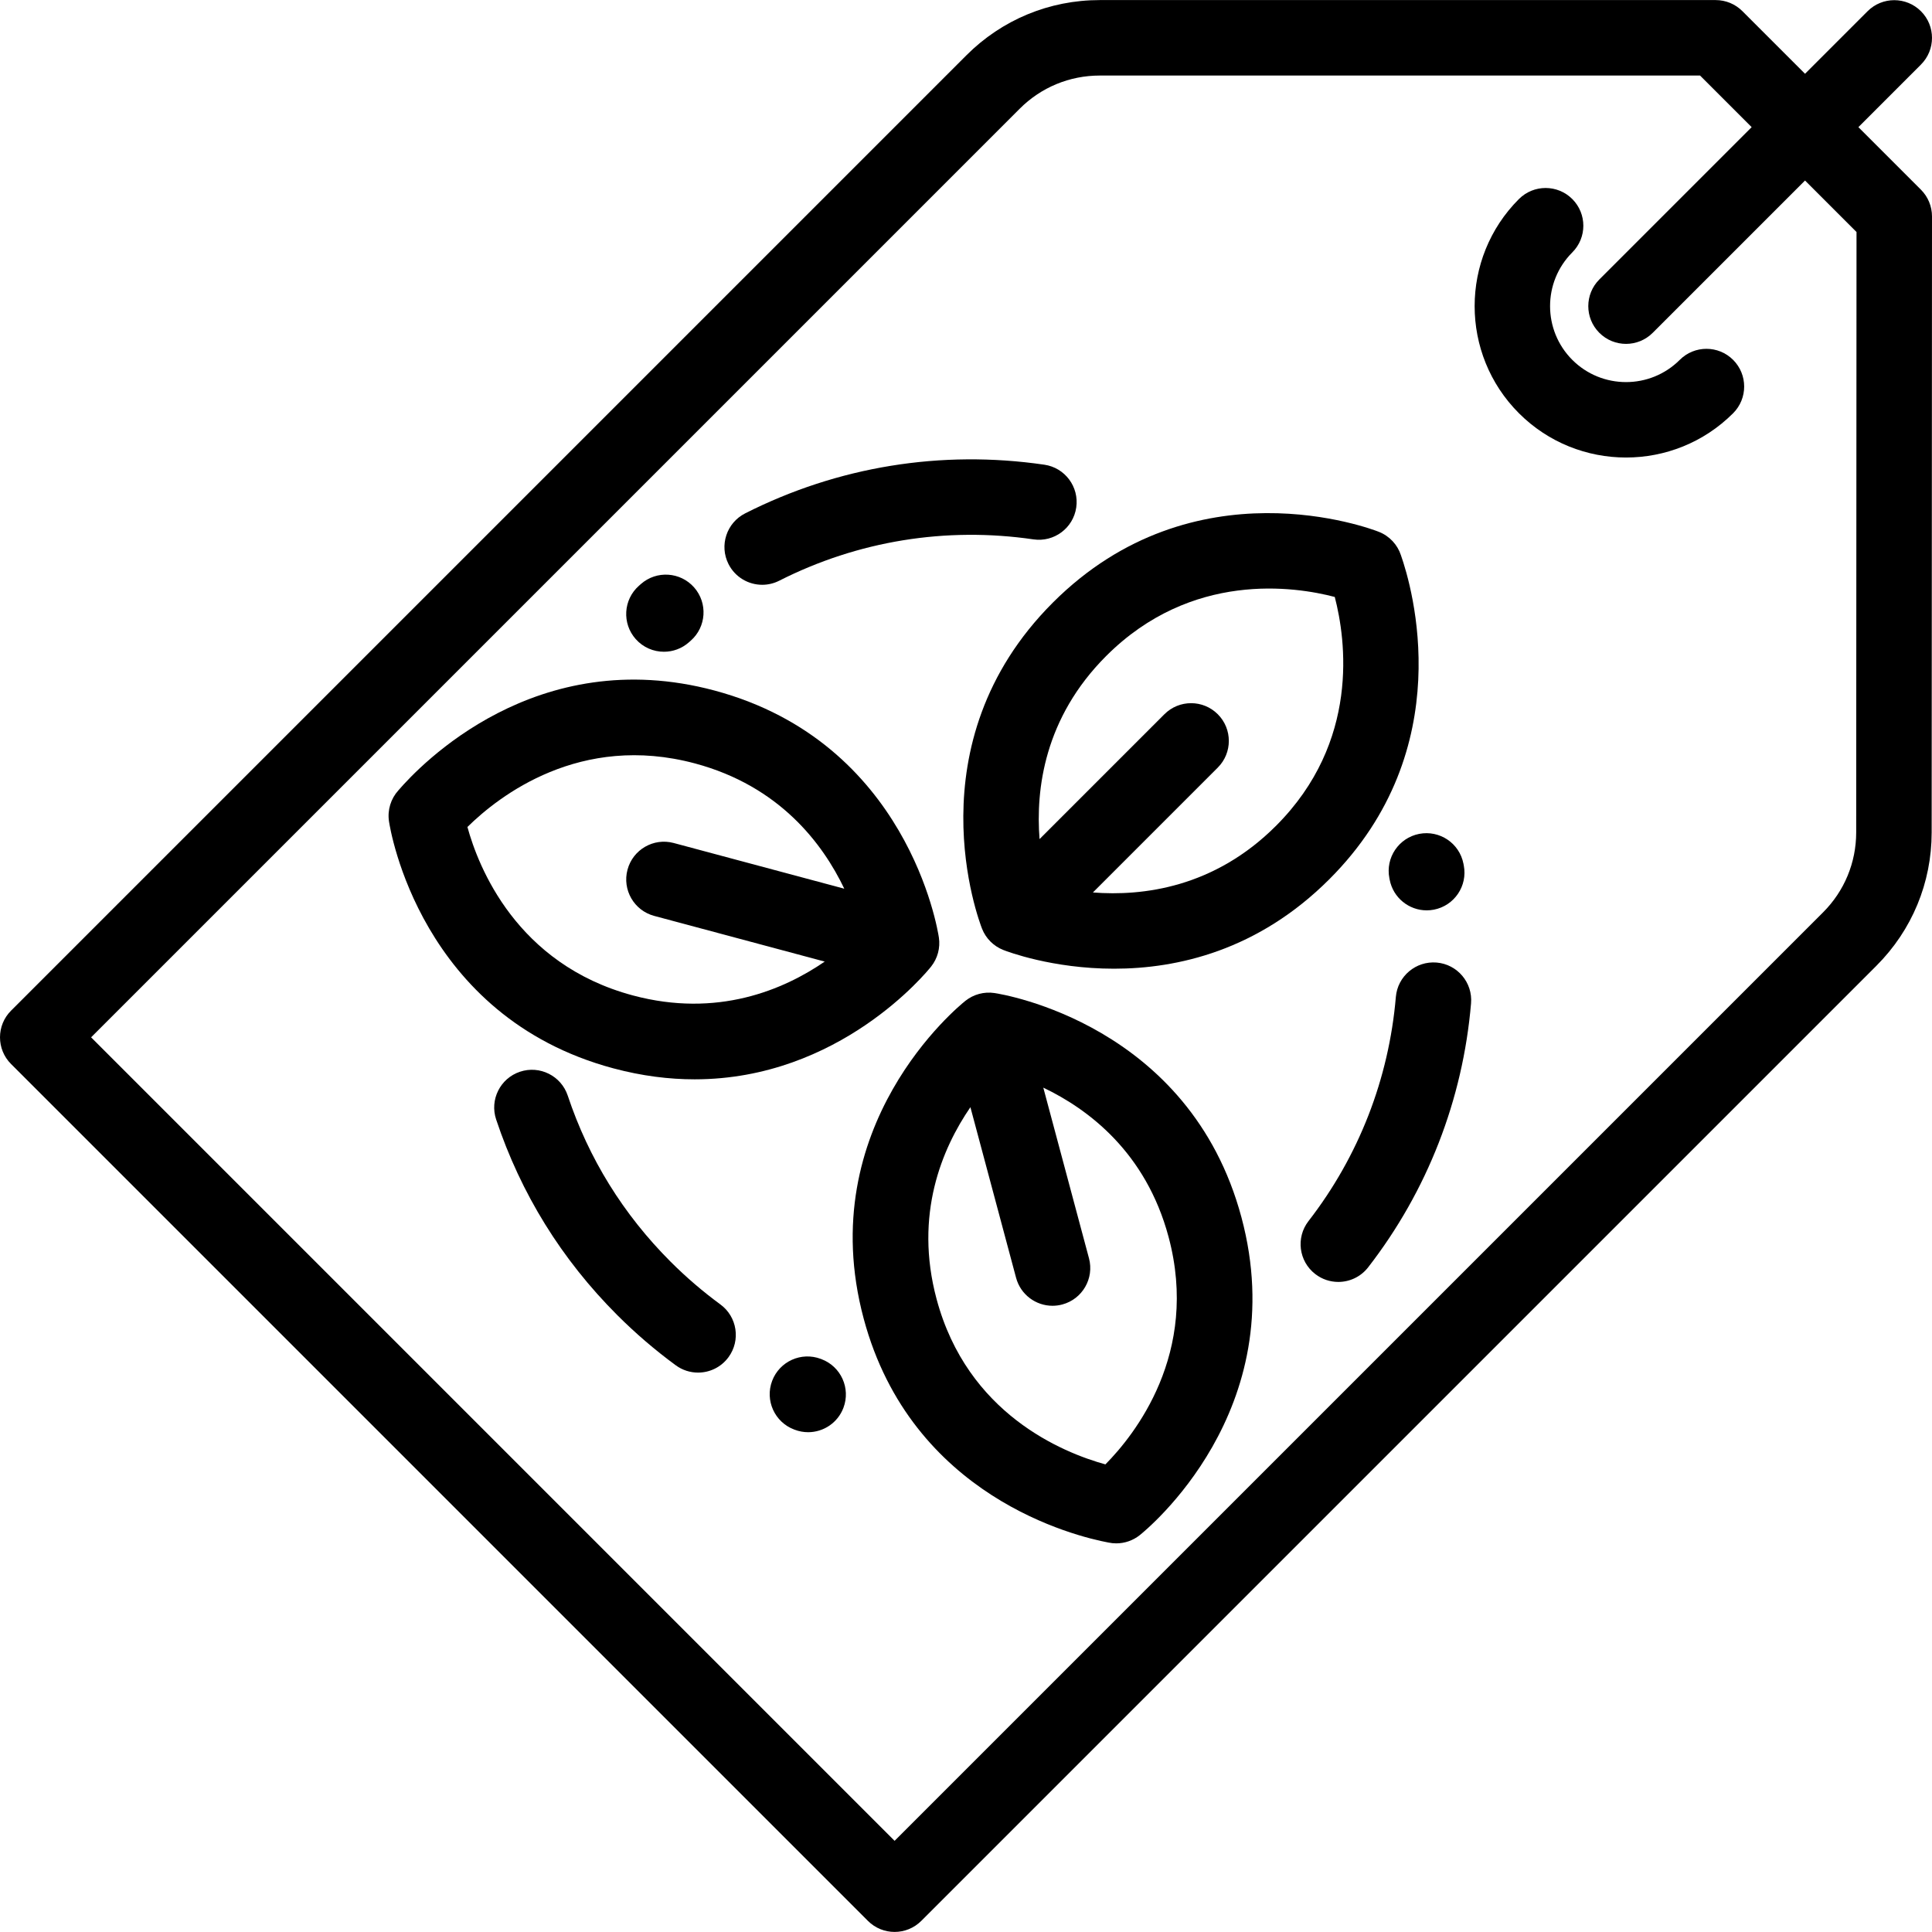
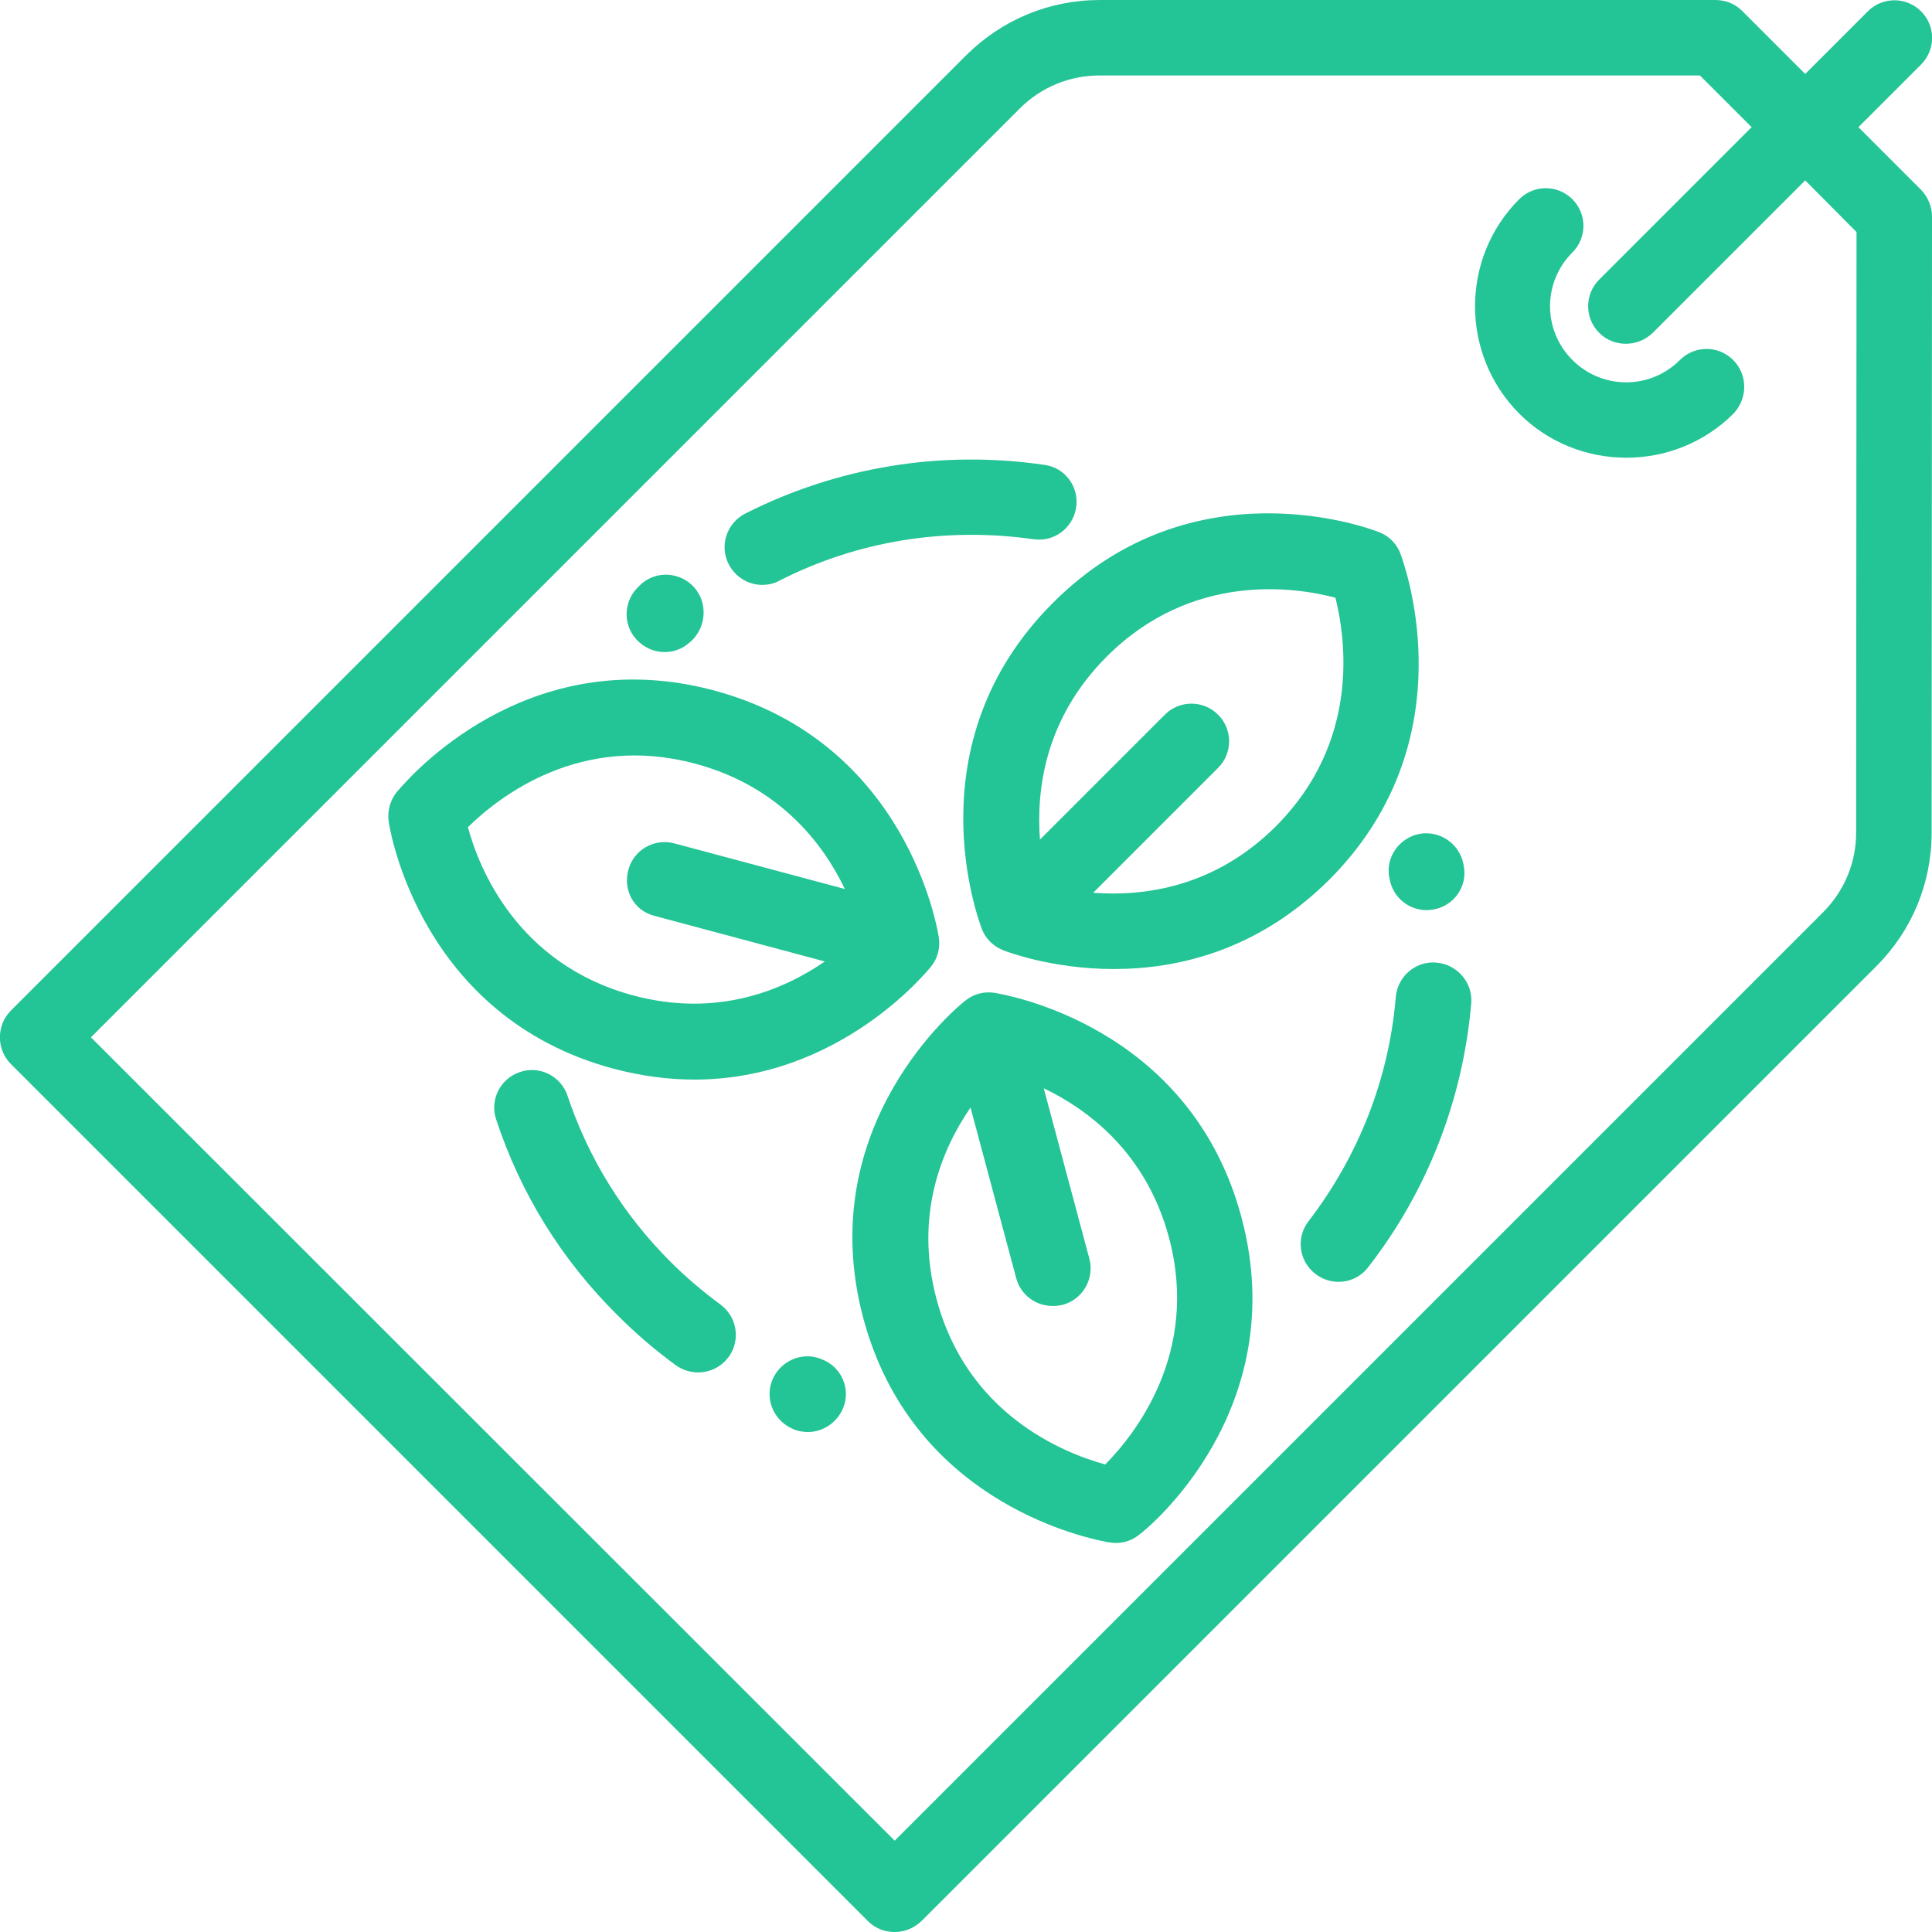
- <svg xmlns="http://www.w3.org/2000/svg" version="1.1" id="Capa_1" x="0px" y="0px" viewBox="0 0 512 512" style="enable-background:new 0 0 512 512;" xml:space="preserve">
+ <svg xmlns="http://www.w3.org/2000/svg" version="1.1" id="Capa_1" x="0px" y="0px" viewBox="6 -6 512 512" style="enable-background:new 6 -6 512 512;" xml:space="preserve">
+   <style type="text/css">
+ 	.st0{fill:#23C495;}
+ </style>
  <g>
    <g>
-       <path d="M371.276,147.187l-0.003-0.011c-0.91-2.82-3.04-5.124-5.849-6.231c-1.982-0.782-48.955-18.701-86.416,18.759    c-37.461,37.461-19.538,84.433-18.757,86.414c1.017,2.577,3.057,4.617,5.634,5.634c0.98,0.387,12.958,4.964,29.351,4.964    c16.757,0,38.126-4.785,57.063-23.722C386.895,198.398,374.176,155.446,371.276,147.187z M338.156,218.851    c-16.403,16.403-35.339,18.693-48.523,17.661l33.092-33.092c3.905-3.905,3.905-10.237,0-14.143    c-3.905-3.904-10.237-3.904-14.143,0l-33.09,33.09c-1.034-13.192,1.259-32.123,17.657-48.521    c22.614-22.612,50.05-18.411,60.579-15.646C356.683,169.566,360.434,196.574,338.156,218.851z" />
+       <path class="st0" d="M377.3,141.2L377.3,141.2c-0.9-2.8-3-5.1-5.9-6.2c-2-0.8-49-18.7-86.4,18.8c-37.5,37.5-19.5,84.4-18.8,86.4    c1,2.6,3.1,4.6,5.6,5.6c1,0.4,13,5,29.4,5c16.8,0,38.1-4.8,57.1-23.7C392.9,192.4,380.2,149.4,377.3,141.2z M344.2,212.9    c-16.4,16.4-35.3,18.7-48.5,17.7l33.1-33.1c3.9-3.9,3.9-10.2,0-14.1c-3.9-3.9-10.2-3.9-14.1,0l-33.1,33.1    c-1-13.2,1.3-32.1,17.7-48.5c22.6-22.6,50-18.4,60.6-15.6C362.7,163.6,366.4,190.6,344.2,212.9z" />
    </g>
  </g>
  <g>
    <g>
-       <path d="M248.814,248.458c-0.314-2.106-8.278-51.745-59.451-65.457c-47.255-12.66-78.095,19.826-83.798,26.467l-0.007,0.009    c-1.989,2.198-2.919,5.195-2.474,8.183c0.314,2.106,8.281,51.746,59.453,65.458c7.627,2.043,14.817,2.915,21.544,2.915    c38.403,0,61.543-28.46,62.671-29.879C248.476,253.985,249.223,251.198,248.814,248.458z M173.367,242.723l45.194,12.107    c-10.908,7.491-28.449,14.97-50.848,8.968c-30.886-8.276-40.967-34.135-43.839-44.638c8.365-8.24,29.882-24.994,60.312-16.841    c22.407,6.004,33.859,21.26,39.557,33.195l-45.2-12.109c-5.337-1.431-10.818,1.736-12.247,7.071S168.033,241.294,173.367,242.723z    " />
+       <path class="st0" d="M254.8,242.5c-0.3-2.1-8.3-51.7-59.5-65.5c-47.3-12.7-78.1,19.8-83.8,26.5l0,0c-2,2.2-2.9,5.2-2.5,8.2    c0.3,2.1,8.3,51.7,59.5,65.5c7.6,2,14.8,2.9,21.5,2.9c38.4,0,61.5-28.5,62.7-29.9C254.5,248,255.2,245.2,254.8,242.5z     M179.4,236.7l45.2,12.1c-10.9,7.5-28.4,15-50.8,9c-30.9-8.3-41-34.1-43.8-44.6c8.4-8.2,29.9-25,60.3-16.8    c22.4,6,33.9,21.3,39.6,33.2l-45.2-12.1c-5.3-1.4-10.8,1.7-12.2,7.1S174,235.3,179.4,236.7z" />
    </g>
  </g>
  <g>
    <g>
-       <path d="M328.999,322.618c-13.71-51.174-63.349-59.14-65.456-59.453c-2.745-0.409-5.528,0.339-7.697,2.063    c-1.667,1.325-40.674,33.042-26.962,84.215c12.661,47.253,56.217,57.72,64.819,59.338l0.01,0.002    c0.695,0.149,1.399,0.224,2.101,0.224c2.226,0,4.426-0.743,6.224-2.172C303.705,405.51,342.711,373.79,328.999,322.618z     M292.944,388.078c-11.32-3.124-36.587-13.382-44.741-43.812c-6.003-22.403,1.479-39.947,8.965-50.849l12.104,45.21    c1.196,4.469,5.237,7.417,9.653,7.417c0.856,0,1.727-0.111,2.593-0.343c5.335-1.429,8.501-6.911,7.073-12.246l-12.106-45.218    c11.943,5.7,27.194,17.152,33.197,39.555C317.958,358.68,300.603,380.34,292.944,388.078z" />
+       <path class="st0" d="M335,316.6c-13.7-51.2-63.3-59.1-65.5-59.5c-2.7-0.4-5.5,0.3-7.7,2.1c-1.7,1.3-40.7,33-27,84.2    c12.7,47.3,56.2,57.7,64.8,59.3l0,0c0.7,0.1,1.4,0.2,2.1,0.2c2.2,0,4.4-0.7,6.2-2.2C309.7,399.5,348.7,367.8,335,316.6z     M298.9,382.1c-11.3-3.1-36.6-13.4-44.7-43.8c-6-22.4,1.5-39.9,9-50.8l12.1,45.2c1.2,4.5,5.2,7.4,9.7,7.4c0.9,0,1.7-0.1,2.6-0.3    c5.3-1.4,8.5-6.9,7.1-12.2l-12.1-45.2c11.9,5.7,27.2,17.2,33.2,39.6C324,352.7,306.6,374.3,298.9,382.1z" />
    </g>
  </g>
  <g>
    <g>
-       <path d="M387.919,229.357l-0.093-0.479c-1.063-5.42-6.311-8.948-11.737-7.89c-5.42,1.066-8.952,6.321-7.889,11.739l0.081,0.418    c0.922,4.783,5.111,8.108,9.808,8.108c0.628,0,1.265-0.06,1.904-0.183C385.416,240.024,388.965,234.78,387.919,229.357z" />
+       <path class="st0" d="M393.9,223.4l-0.1-0.5c-1.1-5.4-6.3-8.9-11.7-7.9c-5.4,1.1-9,6.3-7.9,11.7l0.1,0.4c0.9,4.8,5.1,8.1,9.8,8.1    c0.6,0,1.3-0.1,1.9-0.2C391.4,234,395,228.8,393.9,223.4z" />
    </g>
  </g>
  <g>
    <g>
-       <path d="M380.726,255.085c-5.495-0.46-10.343,3.613-10.811,9.116c-1.846,21.707-9.85,42.245-23.146,59.396    c-3.384,4.364-2.588,10.646,1.776,14.03c1.823,1.413,3.979,2.097,6.12,2.097c2.985,0,5.939-1.331,7.91-3.873    c15.666-20.207,25.095-44.396,27.268-69.955C390.311,260.393,386.229,255.553,380.726,255.085z" />
+       <path class="st0" d="M386.7,249.1c-5.5-0.5-10.3,3.6-10.8,9.1c-1.8,21.7-9.9,42.2-23.1,59.4c-3.4,4.4-2.6,10.6,1.8,14    c1.8,1.4,4,2.1,6.1,2.1c3,0,5.9-1.3,7.9-3.9c15.7-20.2,25.1-44.4,27.3-70C396.3,254.4,392.2,249.6,386.7,249.1z" />
    </g>
  </g>
  <g>
    <g>
-       <path d="M217.703,360.191l-0.186-0.07c-5.167-1.95-10.938,0.652-12.89,5.819c-1.953,5.166,0.652,10.937,5.818,12.89l0.186,0.07    c1.165,0.439,2.359,0.648,3.534,0.648c4.039,0,7.843-2.466,9.355-6.468C225.474,367.915,222.869,362.144,217.703,360.191z" />
+       <path class="st0" d="M223.7,354.2l-0.2-0.1c-5.2-2-10.9,0.7-12.9,5.8c-2,5.2,0.7,10.9,5.8,12.9l0.2,0.1c1.2,0.4,2.4,0.6,3.5,0.6    c4,0,7.8-2.5,9.4-6.5C231.5,361.9,228.9,356.1,223.7,354.2z" />
    </g>
  </g>
  <g>
    <g>
-       <path d="M190.908,345.688c-4.648-3.407-9.088-7.218-13.196-11.326c-12.529-12.529-21.7-27.339-27.257-44.018    c-1.746-5.239-7.408-8.072-12.648-6.326c-5.24,1.746-8.072,7.408-6.326,12.648c6.547,19.651,17.344,37.092,32.089,51.837    c4.827,4.827,10.047,9.308,15.516,13.315c1.781,1.306,3.852,1.936,5.903,1.936c3.078,0,6.115-1.417,8.074-4.09    C196.328,355.211,195.363,348.953,190.908,345.688z" />
+       <path class="st0" d="M196.9,339.7c-4.6-3.4-9.1-7.2-13.2-11.3c-12.5-12.5-21.7-27.3-27.3-44c-1.7-5.2-7.4-8.1-12.6-6.3    c-5.2,1.7-8.1,7.4-6.3,12.6c6.5,19.7,17.3,37.1,32.1,51.8c4.8,4.8,10,9.3,15.5,13.3c1.8,1.3,3.9,1.9,5.9,1.9    c3.1,0,6.1-1.4,8.1-4.1C202.3,349.2,201.4,343,196.9,339.7z" />
    </g>
  </g>
  <g>
    <g>
-       <path d="M183.956,155.681c-3.646-4.146-9.965-4.555-14.113-0.908l-0.532,0.471c-4.13,3.666-4.507,9.986-0.841,14.116    c1.976,2.225,4.722,3.361,7.482,3.361c2.361,0,4.73-0.831,6.635-2.521l0.46-0.406    C187.195,166.148,187.602,159.829,183.956,155.681z" />
+       <path class="st0" d="M190,149.7c-3.6-4.1-10-4.6-14.1-0.9l-0.5,0.5c-4.1,3.7-4.5,10-0.8,14.1c2,2.2,4.7,3.4,7.5,3.4    c2.4,0,4.7-0.8,6.6-2.5l0.5-0.4C193.2,160.1,193.6,153.8,190,149.7z" />
    </g>
  </g>
  <g>
    <g>
-       <path d="M276.764,123.15c-27.346-3.989-54.765,0.473-79.297,12.903c-4.927,2.496-6.897,8.513-4.401,13.439    c1.762,3.479,5.279,5.483,8.928,5.483c1.52,0,3.063-0.348,4.512-1.082c20.833-10.555,44.131-14.345,67.372-10.952    c5.461,0.795,10.542-2.986,11.338-8.452C286.013,129.024,282.23,123.948,276.764,123.15z" />
+       <path class="st0" d="M282.8,117.2c-27.3-4-54.8,0.5-79.3,12.9c-4.9,2.5-6.9,8.5-4.4,13.4c1.8,3.5,5.3,5.5,8.9,5.5    c1.5,0,3.1-0.3,4.5-1.1c20.8-10.6,44.1-14.3,67.4-11c5.5,0.8,10.5-3,11.3-8.5C292,123,288.2,117.9,282.8,117.2z" />
    </g>
  </g>
  <g>
    <g>
-       <path d="M492.492,33.694l16.579-16.579c3.905-3.905,3.906-10.237,0-14.143c-3.906-3.903-10.237-3.904-14.142,0l-16.579,16.58    L461.746,2.948c-1.875-1.875-4.419-2.929-7.071-2.929H291.451c-13.356,0-25.912,5.201-35.355,14.645L2.929,267.831    c-3.905,3.905-3.905,10.237,0,14.143l227.079,227.078c1.952,1.952,4.512,2.929,7.071,2.929c2.559,0,5.119-0.977,7.071-2.929    l253.116-253.115c9.436-9.437,14.637-21.982,14.645-35.328L512,57.351c0.001-2.654-1.052-5.2-2.929-7.077L492.492,33.694z     M491.91,220.597c-0.005,8.008-3.125,15.536-8.787,21.197L237.078,487.838L24.142,274.902L270.238,28.807    c5.666-5.667,13.199-8.787,21.213-8.787h159.082l13.674,13.675L423.842,74.06c-3.905,3.905-3.905,10.237,0,14.143    c1.953,1.952,4.512,2.929,7.071,2.929c2.559,0,5.119-0.977,7.071-2.929l40.365-40.365l13.648,13.648L491.91,220.597z" />
+       <path class="st0" d="M498.5,27.7l16.6-16.6c3.9-3.9,3.9-10.2,0-14.1c-3.9-3.9-10.2-3.9-14.1,0l-16.6,16.6L467.7-3.1    c-1.9-1.9-4.4-2.9-7.1-2.9H297.5c-13.4,0-25.9,5.2-35.4,14.6L8.9,261.8C5,265.7,5,272.1,8.9,276L236,503.1c2,2,4.5,2.9,7.1,2.9    s5.1-1,7.1-2.9l253.1-253.1c9.4-9.4,14.6-22,14.6-35.3L518,51.4c0-2.7-1.1-5.2-2.9-7.1L498.5,27.7z M497.9,214.6    c0,8-3.1,15.5-8.8,21.2l-246,246L30.1,268.9L276.2,22.8c5.7-5.7,13.2-8.8,21.2-8.8h159.1l13.7,13.7l-40.4,40.4    c-3.9,3.9-3.9,10.2,0,14.1c2,2,4.5,2.9,7.1,2.9c2.6,0,5.1-1,7.1-2.9l40.4-40.4L498,55.5L497.9,214.6z" />
    </g>
  </g>
  <g>
    <g>
-       <path d="M459.295,95.368c-3.904-3.902-10.236-3.903-14.141,0.001c-7.852,7.853-20.628,7.854-28.48,0    c-7.852-7.852-7.852-20.627,0-28.479c3.905-3.905,3.905-10.237,0-14.143c-3.905-3.904-10.237-3.904-14.143,0    c-15.649,15.649-15.649,41.114,0,56.764c7.825,7.824,18.104,11.737,28.382,11.737c10.278,0,20.557-3.913,28.382-11.737    C463.2,105.606,463.201,99.274,459.295,95.368z" />
+       <path class="st0" d="M465.3,89.4c-3.9-3.9-10.2-3.9-14.1,0c-7.9,7.9-20.6,7.9-28.5,0c-7.9-7.9-7.9-20.6,0-28.5    c3.9-3.9,3.9-10.2,0-14.1c-3.9-3.9-10.2-3.9-14.1,0c-15.6,15.6-15.6,41.1,0,56.8c7.8,7.8,18.1,11.7,28.4,11.7s20.6-3.9,28.4-11.7    C469.2,99.6,469.2,93.3,465.3,89.4z" />
    </g>
  </g>
-   <g>
- </g>
-   <g>
- </g>
-   <g>
- </g>
-   <g>
- </g>
-   <g>
- </g>
-   <g>
- </g>
-   <g>
- </g>
-   <g>
- </g>
-   <g>
- </g>
-   <g>
- </g>
-   <g>
- </g>
-   <g>
- </g>
-   <g>
- </g>
-   <g>
- </g>
-   <g>
- </g>
</svg>
